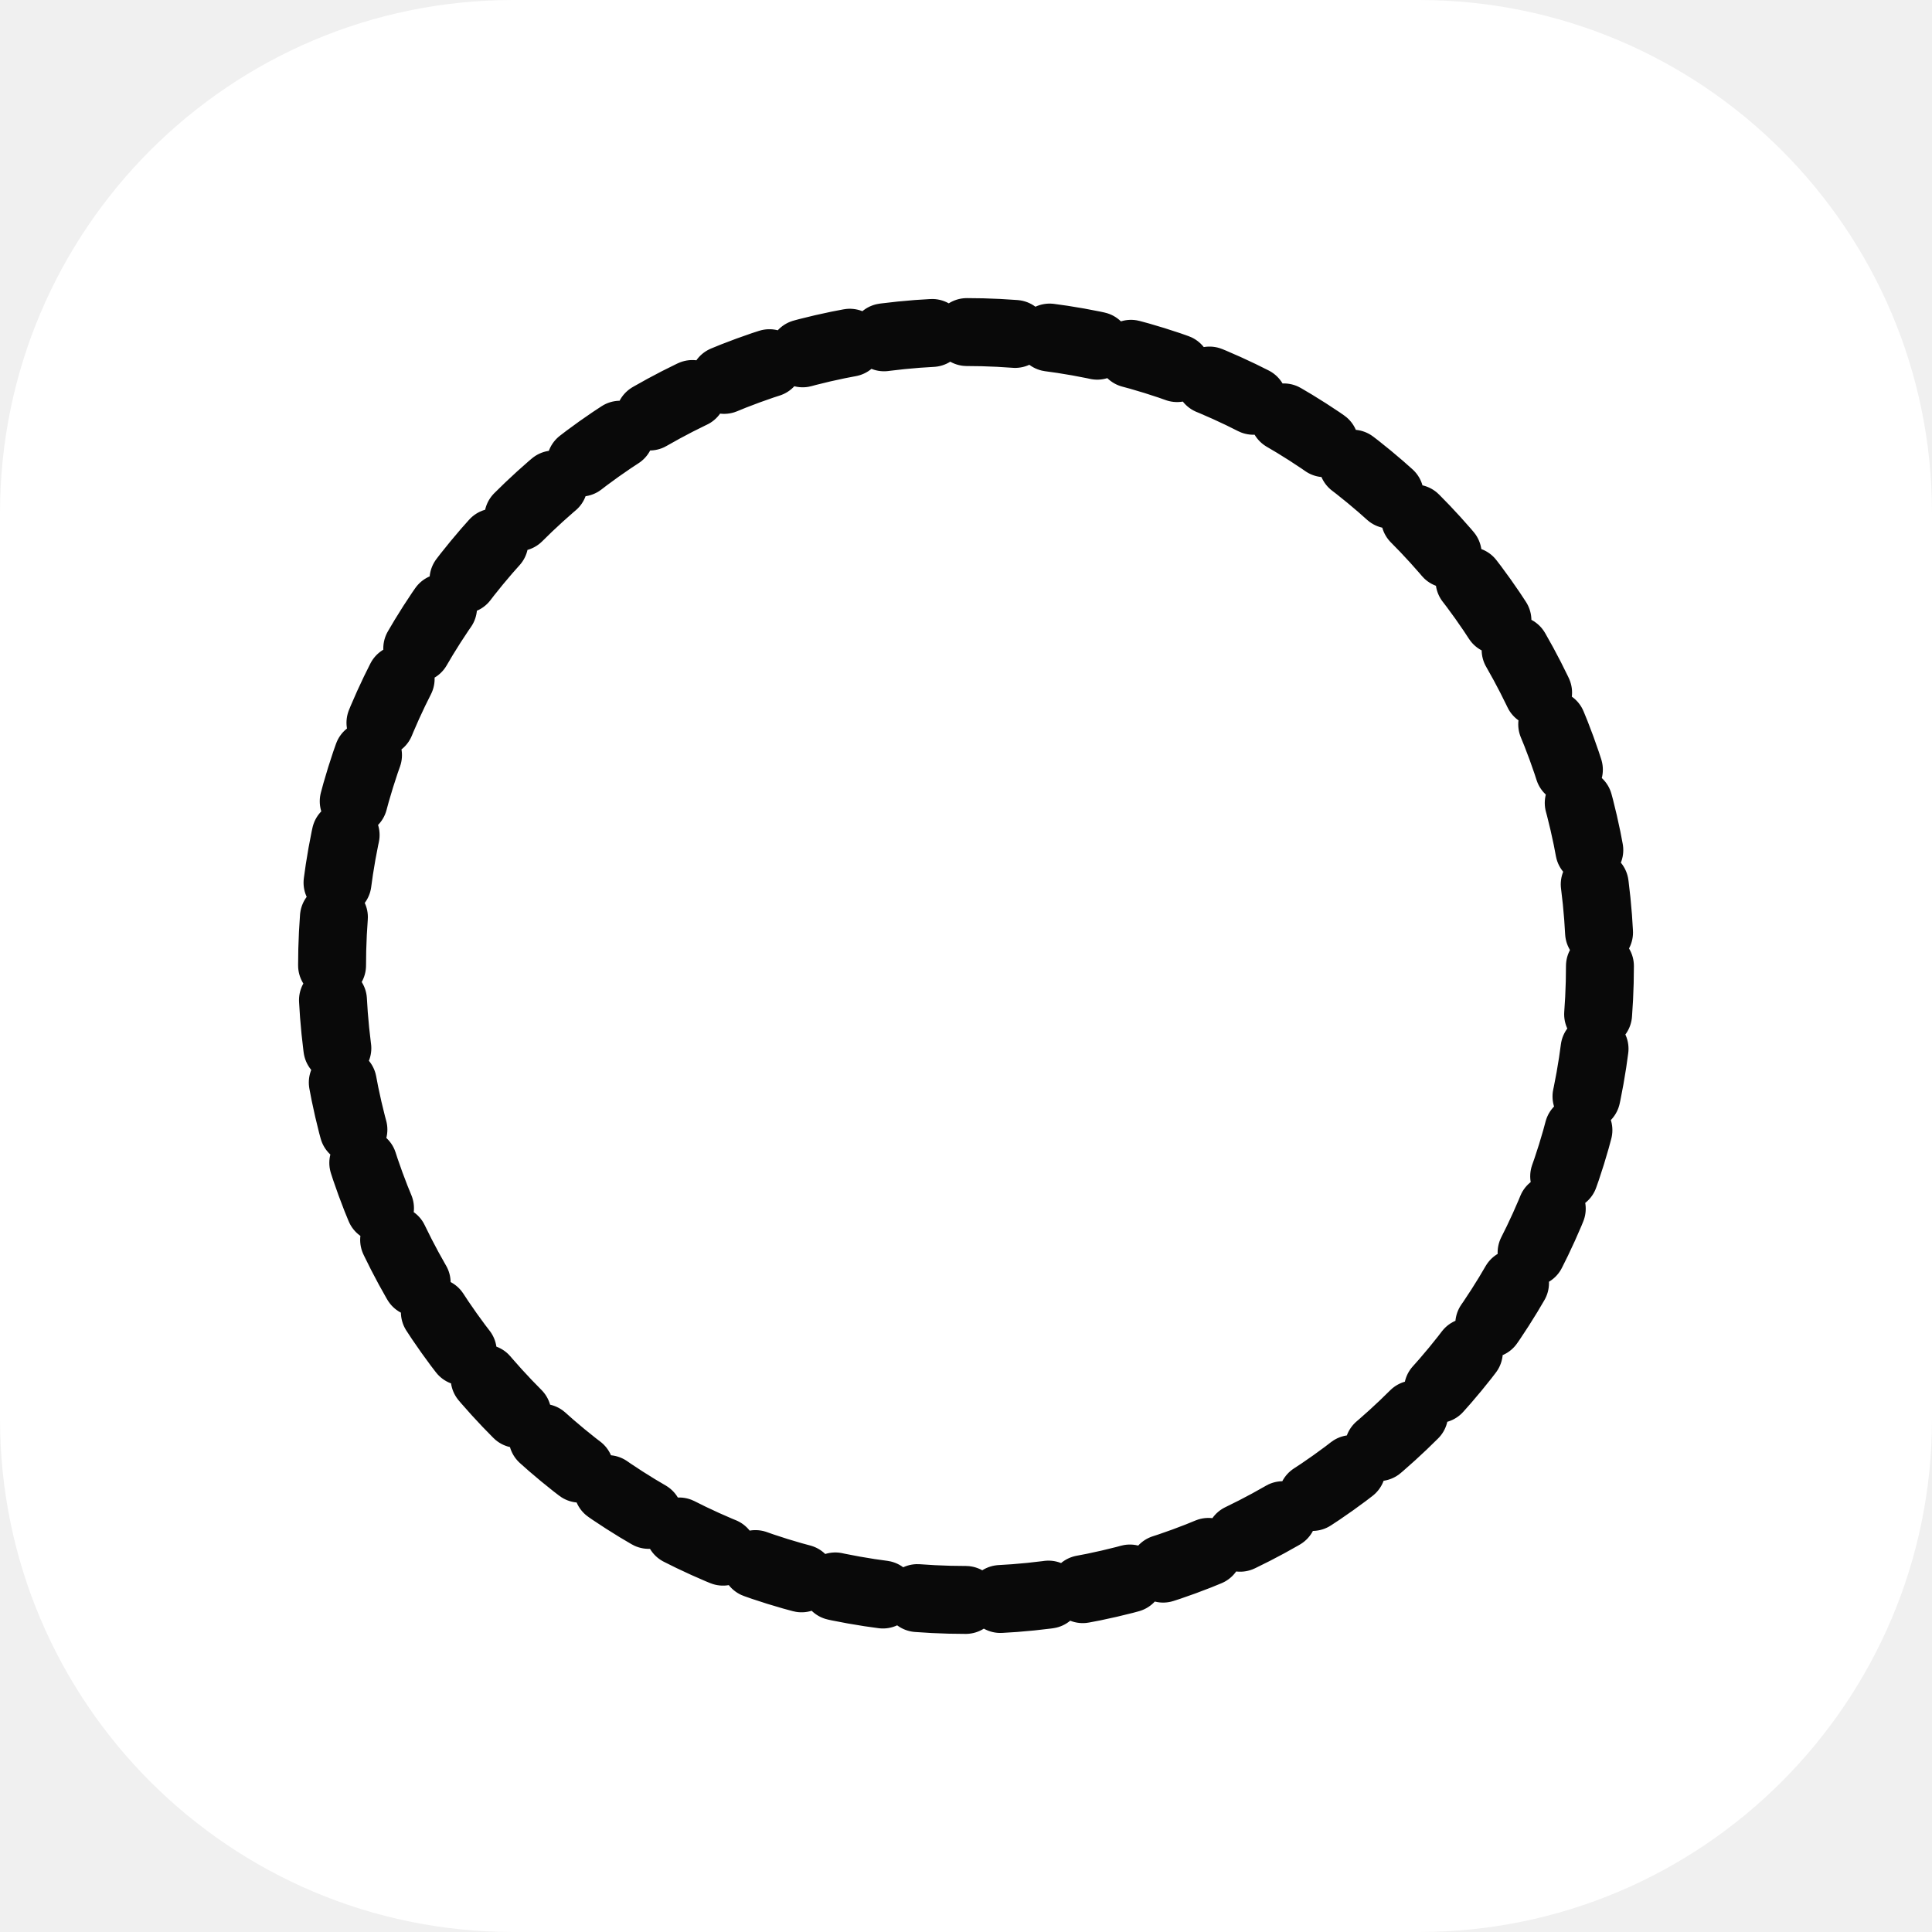
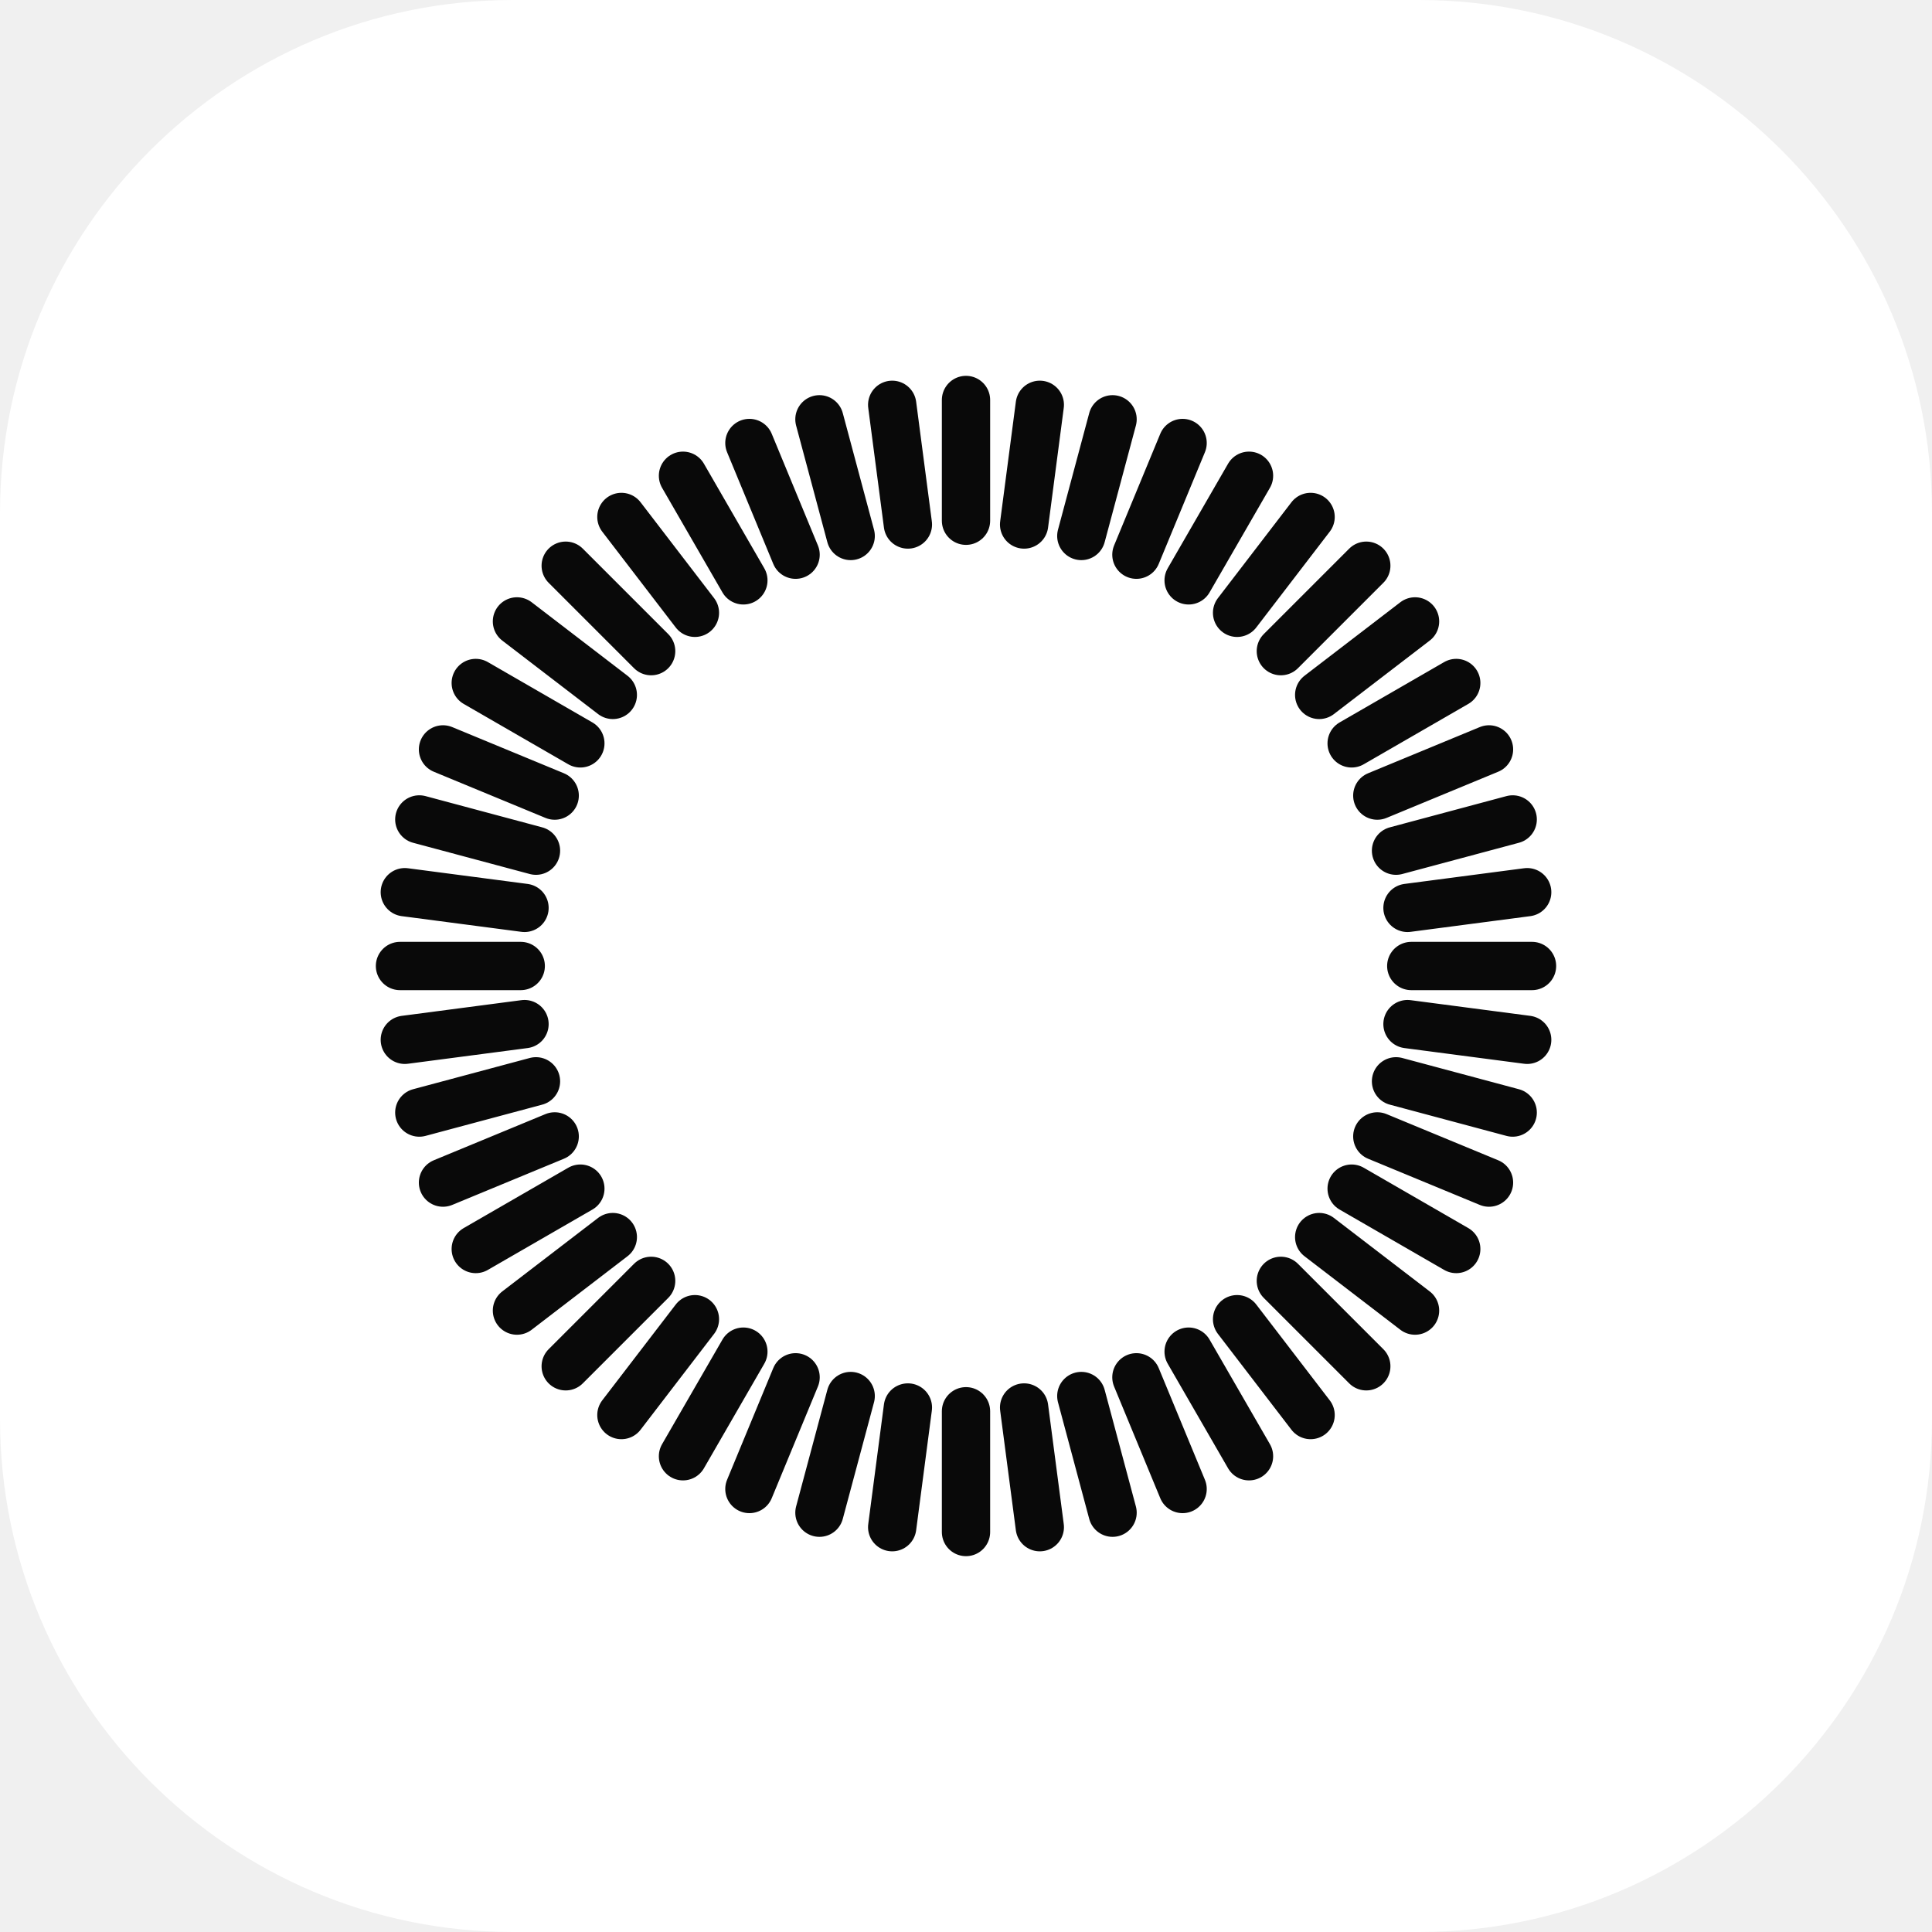
<svg xmlns="http://www.w3.org/2000/svg" viewBox="0 0 128 128">
  <rect width="128" height="128" rx="34" fill="#fff" />
-   <circle cx="64" cy="64" r="42" fill="none" stroke="#090909" stroke-width="4.5" stroke-linecap="round" stroke-dasharray="3.2 2.3" />
+   <path d="M64.00 34.50L64.00 26.50 M67.85 34.75L68.89 26.82 M71.64 35.51L73.71 27.78 M75.29 36.75L78.35 29.35 M78.75 38.45L82.75 31.52 M81.96 40.60L86.83 34.25 M84.86 43.14L90.52 37.48 M87.40 46.04L93.75 41.17 M89.55 49.25L96.48 45.25 M91.25 52.71L98.65 49.65 M92.49 56.36L100.22 54.29 M93.25 60.15L101.18 59.11 M93.50 64.00L101.50 64.00 M93.25 67.85L101.18 68.89 M92.49 71.64L100.22 73.71 M91.25 75.29L98.65 78.35 M89.55 78.75L96.48 82.75 M87.40 81.96L93.75 86.83 M84.86 84.86L90.52 90.52 M81.96 87.40L86.83 93.75 M78.75 89.55L82.75 96.48 M75.29 91.25L78.35 98.65 M71.64 92.49L73.71 100.22 M67.85 93.25L68.89 101.18 M64.00 93.50L64.00 101.50 M60.15 93.25L59.11 101.18 M56.36 92.49L54.29 100.22 M52.71 91.25L49.65 98.65 M49.25 89.55L45.25 96.48 M46.04 87.40L41.17 93.75 M43.14 84.86L37.48 90.52 M40.60 81.96L34.25 86.83 M38.45 78.75L31.52 82.75 M36.75 75.29L29.35 78.35 M35.51 71.64L27.78 73.71 M34.75 67.85L26.82 68.89 M34.50 64.00L26.50 64.00 M34.75 60.15L26.82 59.11 M35.51 56.36L27.78 54.29 M36.75 52.71L29.35 49.65 M38.45 49.25L31.52 45.25 M40.60 46.04L34.25 41.17 M43.14 43.14L37.48 37.48 M46.04 40.60L41.17 34.25 M49.25 38.45L45.25 31.52 M52.71 36.75L49.65 29.35 M56.36 35.51L54.29 27.78 M60.15 34.75L59.11 26.82" fill="none" stroke="#090909" stroke-width="3.2" stroke-linecap="round" />
</svg>
